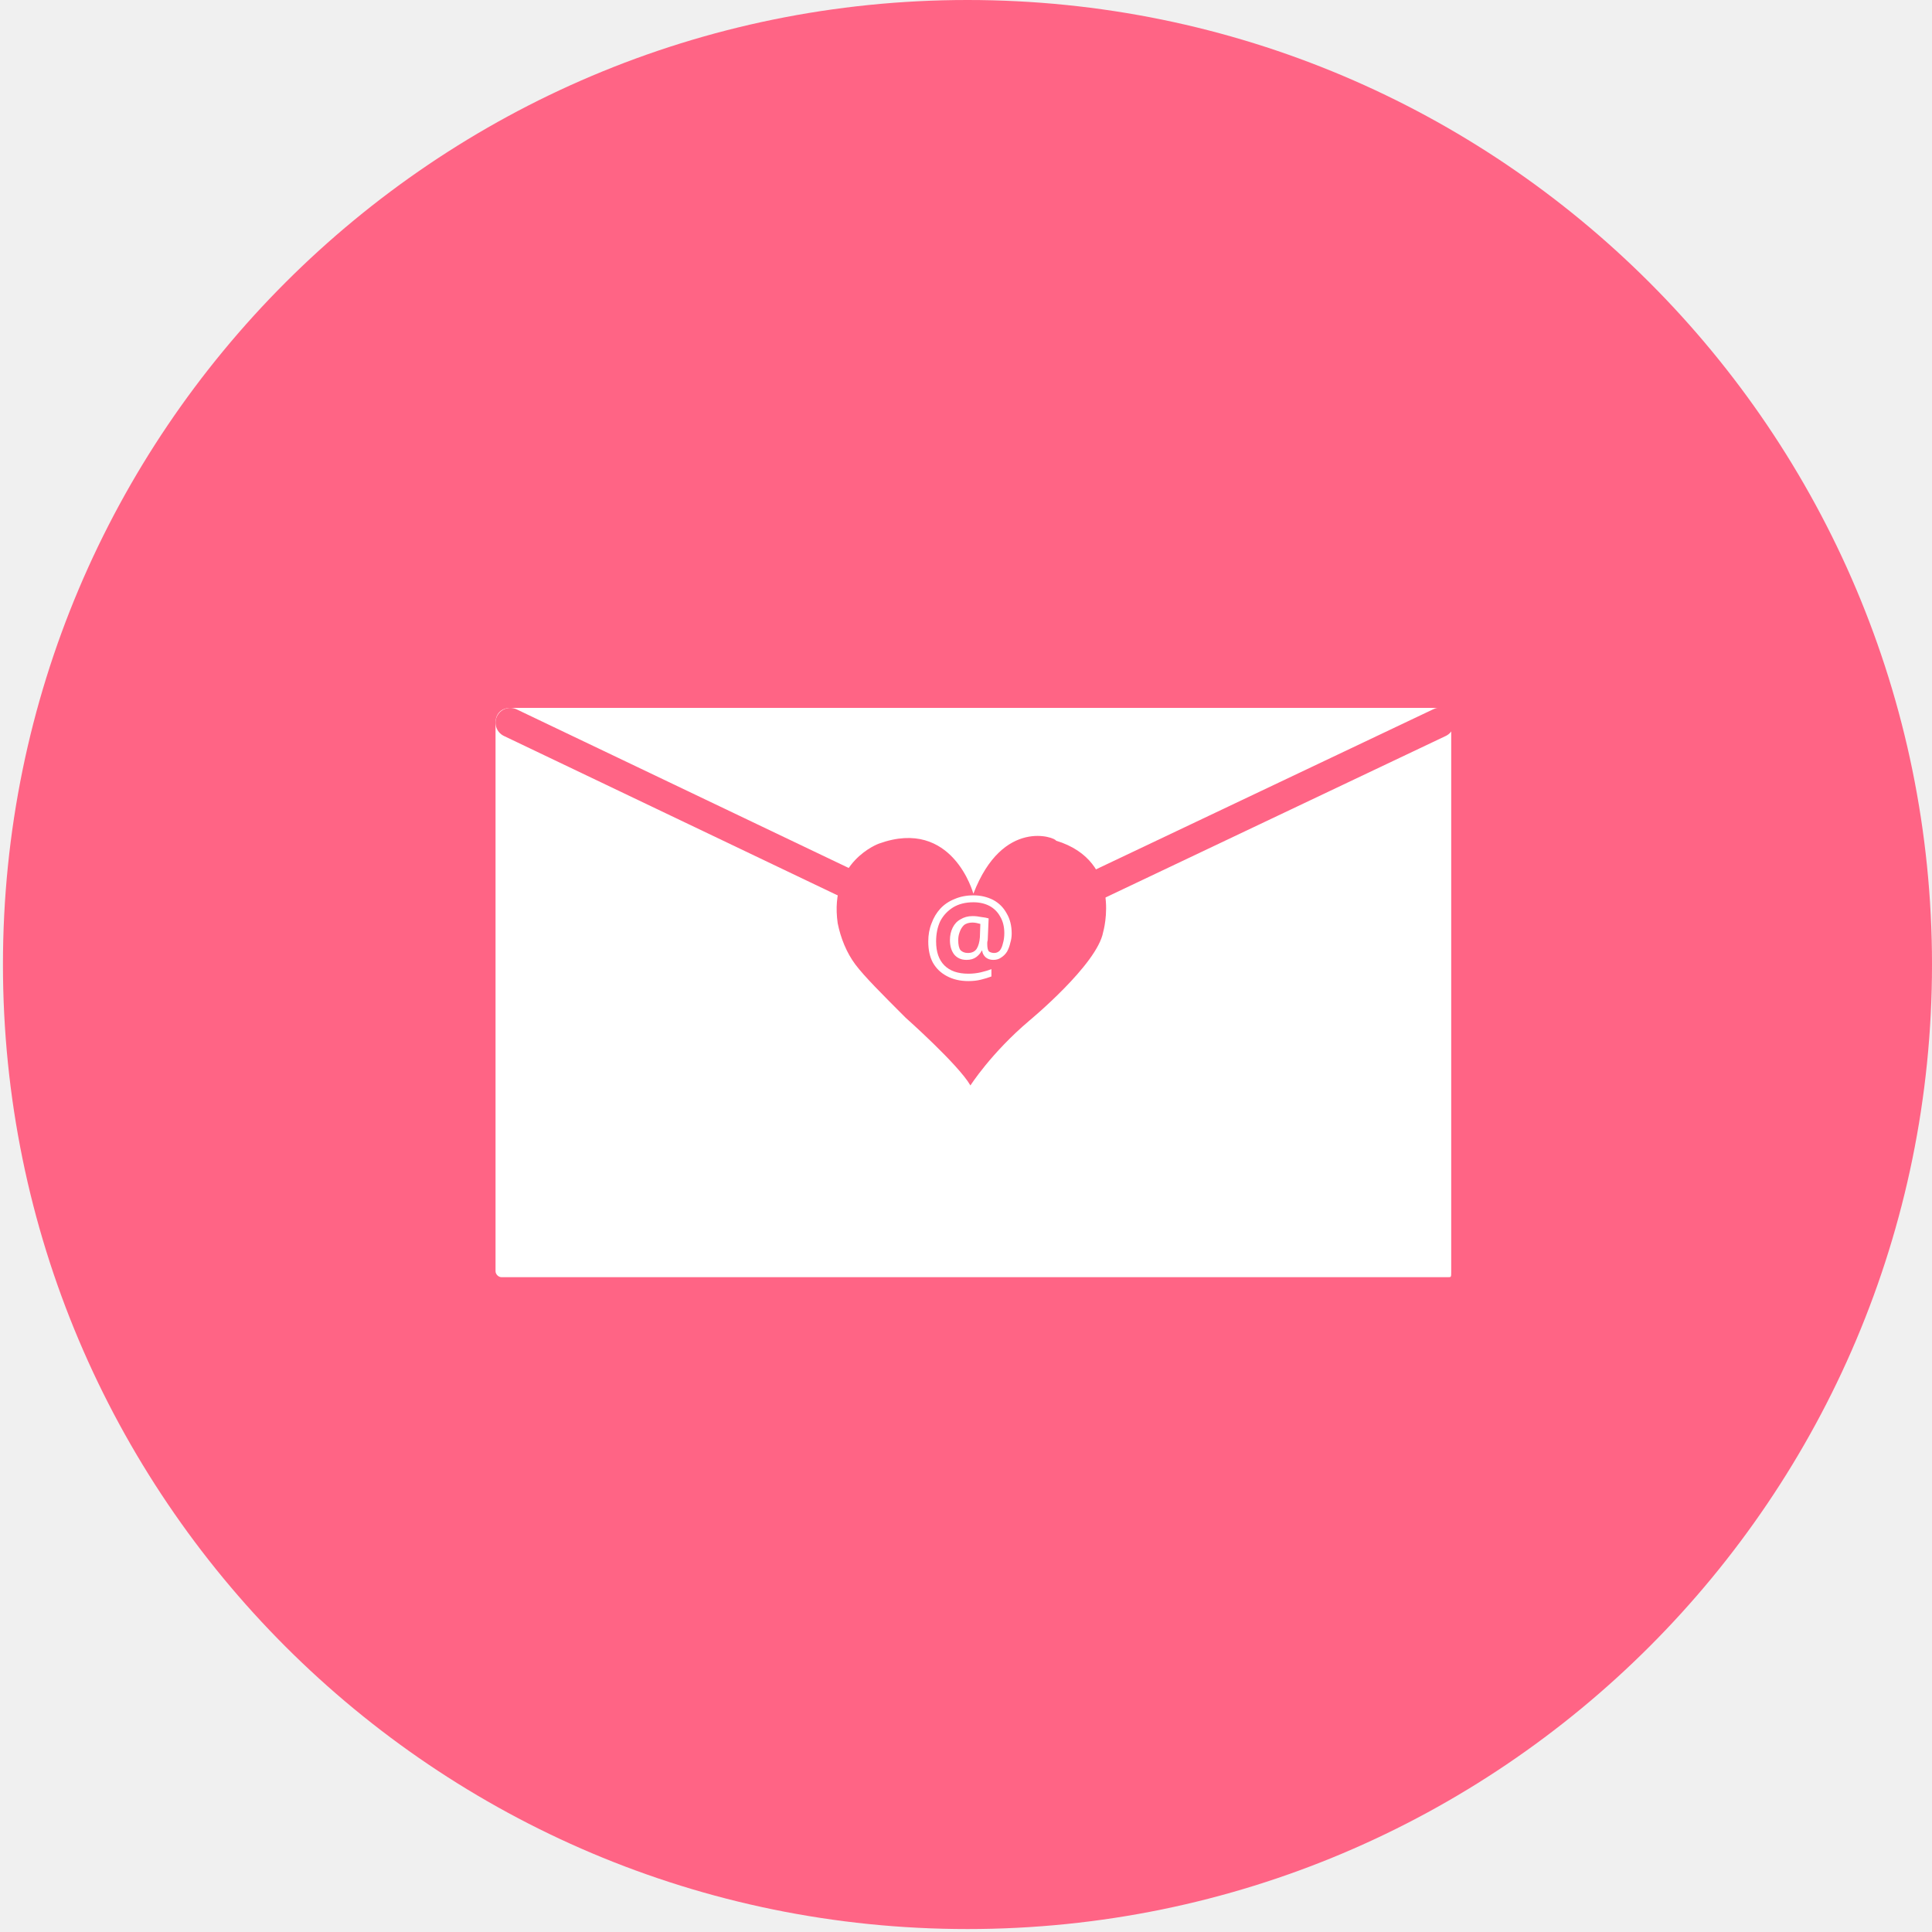
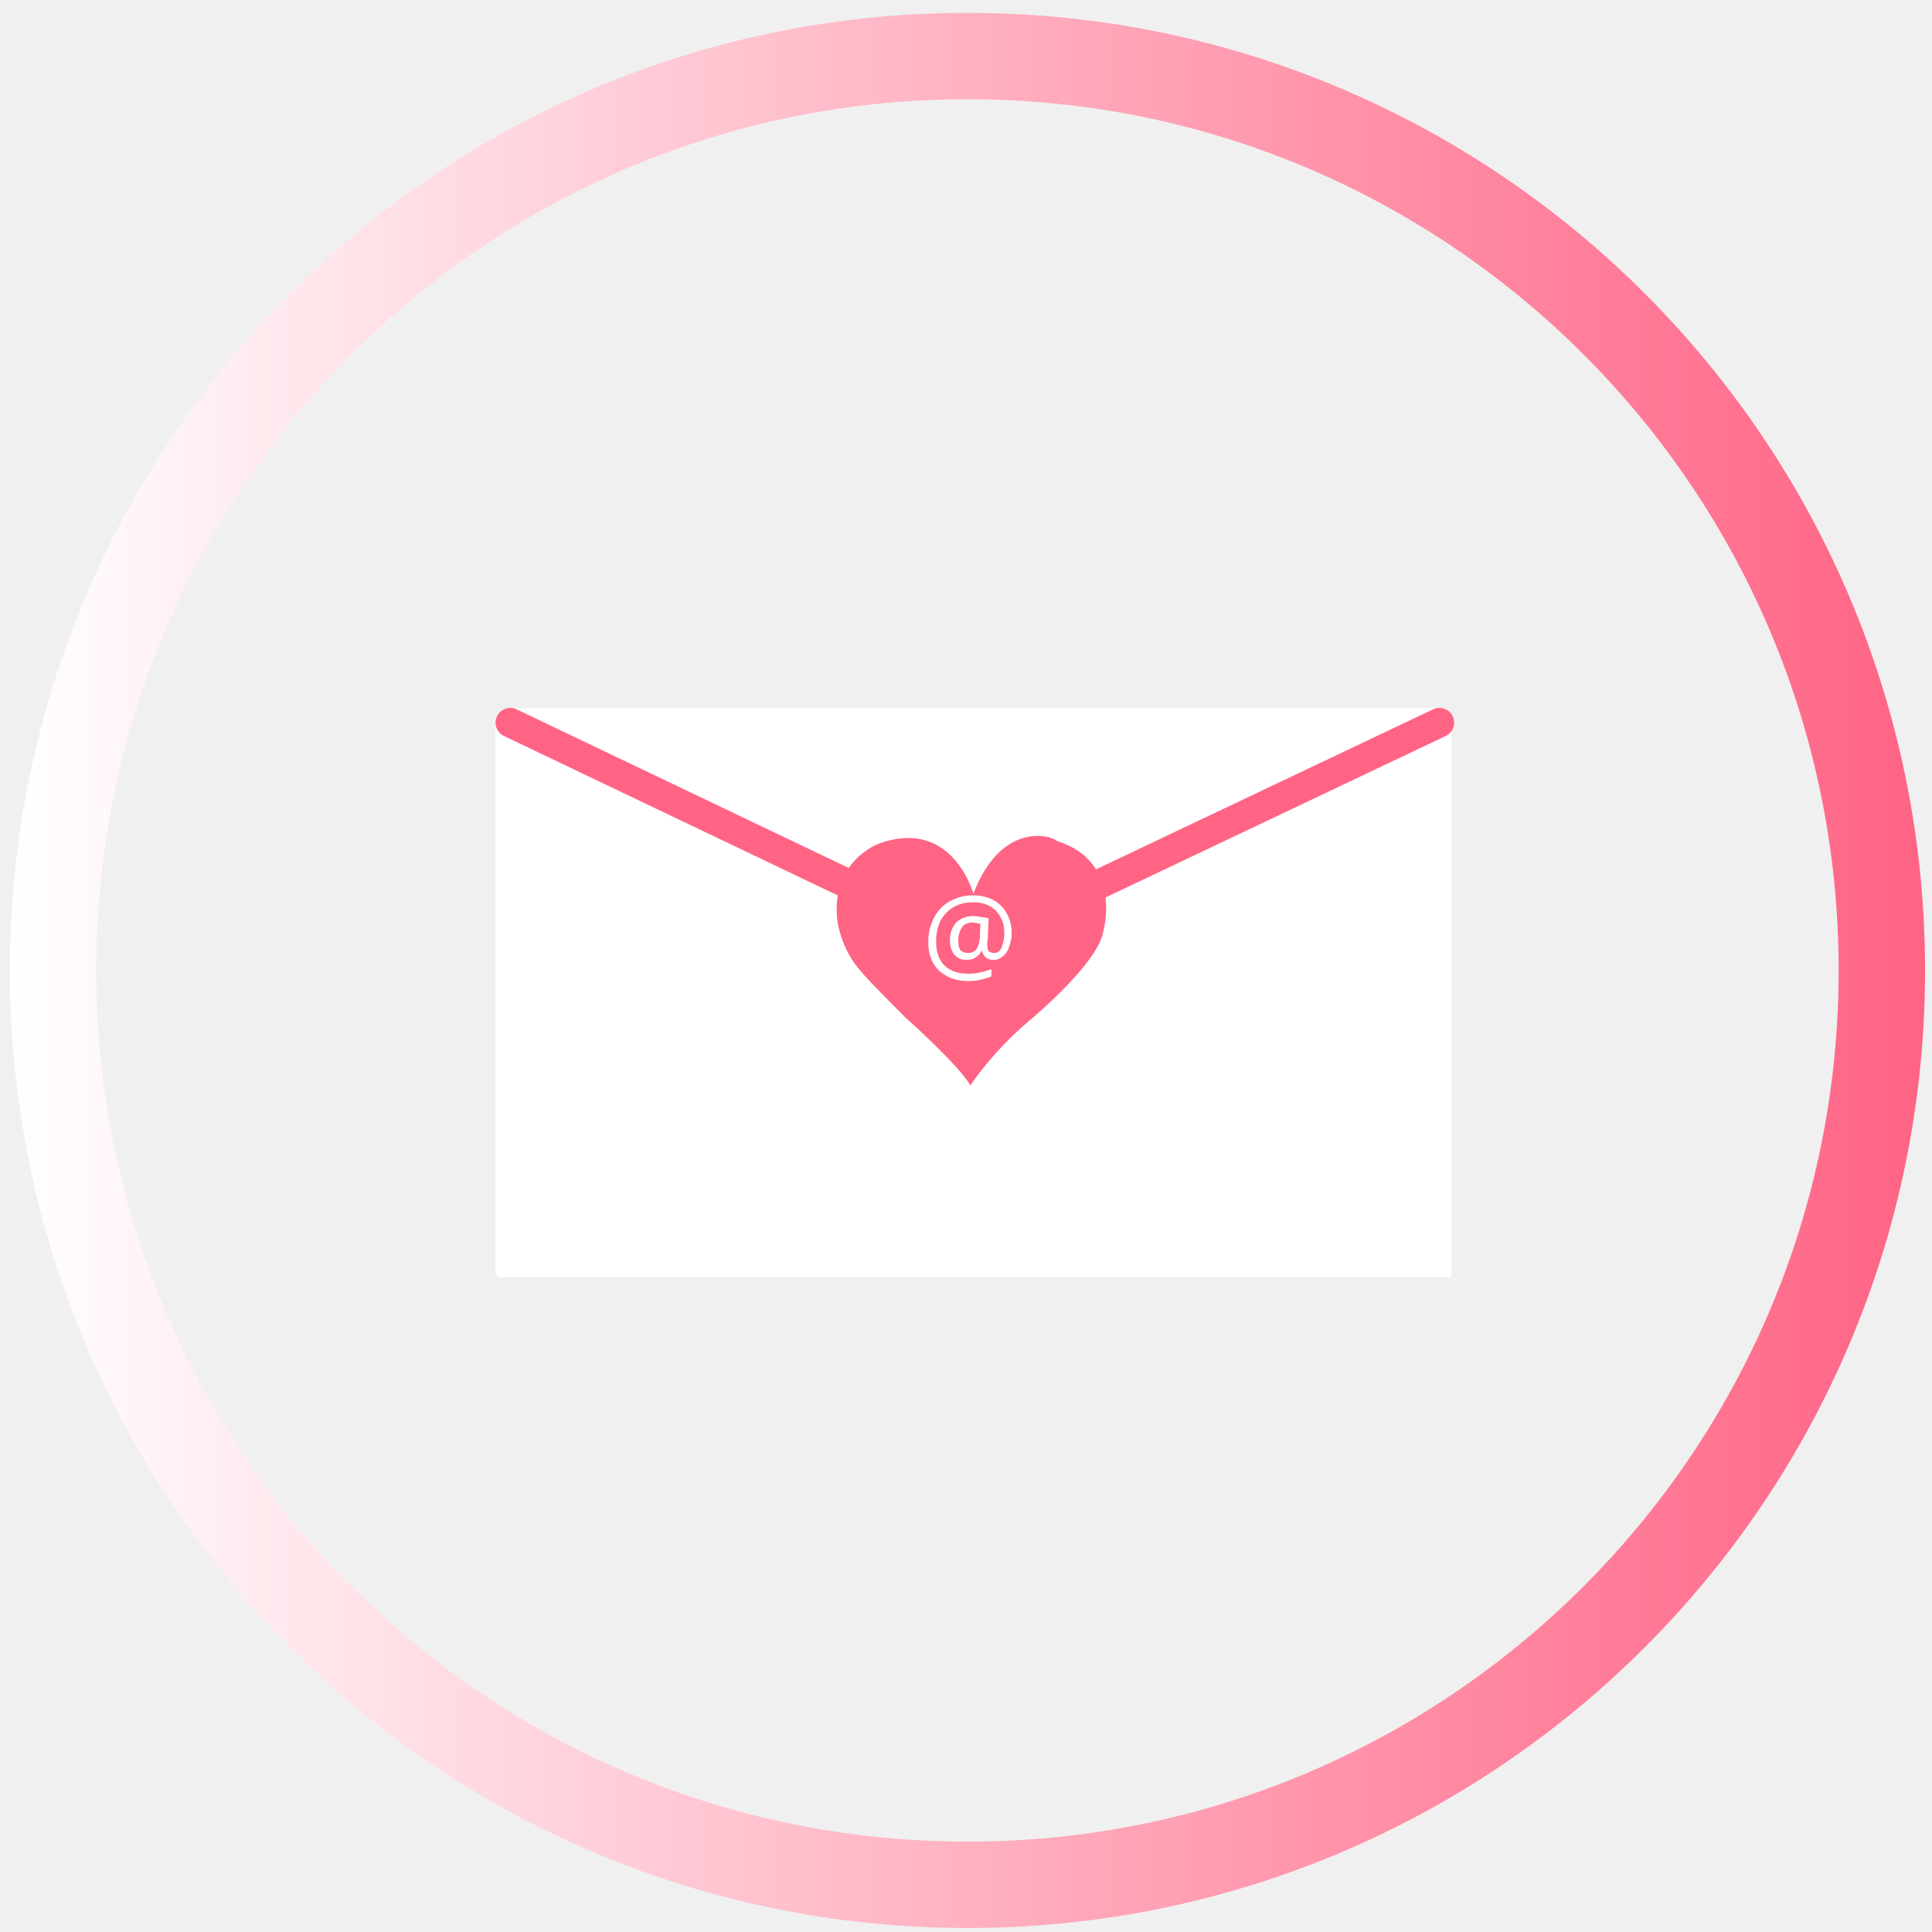
<svg xmlns="http://www.w3.org/2000/svg" version="1.1" id="Layer_1" x="0px" y="0px" viewBox="-362 274.5 65.5 65.5" style="enable-background:new -362 274.5 65.5 65.5;" xml:space="preserve">
  <style type="text/css">
- 	.st0{fill:#FF6485;}
- 	.st1{fill:#FFFFFF;}
- 	.st2{fill:none;stroke:#FF6485;stroke-linecap:round;stroke-miterlimit:10;}
+ 	.st0{fill:#FFFFFF;}
+ 	.st1{fill:none;stroke:#FF6485;stroke-linecap:round;stroke-miterlimit:10;}
+ 	.st2{fill:#FF6485;}
	.st3{fill:none;}
	.st4{font-family:'STKaiTi-TC-Regular';}
	.st5{font-size:3.613px;}
+ 	.st6{fill:none;stroke:url(#SVGID_1_);stroke-width:2.929;stroke-miterlimit:10;}
</style>
  <g>
-     <circle class="st0" cx="-329.2" cy="307.2" r="32.7" />
+     <circle cx="-417.4" cy="307.2" r="32.7" />
  </g>
-   <path class="st1" d="M-312.9,317.8H-345c-0.1,0-0.2-0.1-0.2-0.2V299c0-0.3,0.2-0.5,0.5-0.5h31.3c0.3,0,0.6,0.3,0.6,0.6v18.5  C-312.8,317.8-312.8,317.8-312.9,317.8z" />
-   <polyline class="st2" points="-344.7,299 -329,306.5 -313.2,299 " />
-   <path class="st0" d="M-329,304.8c0,0-0.7-2.6-3.2-1.7c0,0-1.7,0.6-1.4,2.7c0.1,0.5,0.3,1,0.6,1.4s0.9,1,1.7,1.8c0,0,1.8,1.6,2.2,2.3  c0,0,0.7-1.1,2-2.2c0,0,2.3-1.9,2.5-3c0,0,0.7-2.4-1.6-3.1C-326.2,302.9-328,302.2-329,304.8z" />
+   <path class="st0" d="M-312.9,317.8H-345c-0.1,0-0.2-0.1-0.2-0.2V299c0-0.3,0.2-0.5,0.5-0.5h31.3c0.3,0,0.6,0.3,0.6,0.6v18.5  C-312.8,317.8-312.8,317.8-312.9,317.8z" />
+   <polyline class="st1" points="-344.7,299 -329,306.5 -313.2,299 " />
+   <path class="st2" d="M-329,304.8c0,0-0.7-2.6-3.2-1.7c0,0-1.7,0.6-1.4,2.7c0.1,0.5,0.3,1,0.6,1.4s0.9,1,1.7,1.8c0,0,1.8,1.6,2.2,2.3  c0,0,0.7-1.1,2-2.2c0,0,2.3-1.9,2.5-3c0,0,0.7-2.4-1.6-3.1C-326.2,302.9-328,302.2-329,304.8z" />
  <rect x="-330.8" y="304.8" class="st3" width="3.6" height="3.4" />
-   <text transform="matrix(1 0 0 1 -330.7323 307.4332)" class="st1 st4 st5">@</text>
+   <text transform="matrix(1 0 0 1 -330.7323 307.4332)" class="st0 st4 st5">@</text>
+   <g>
+     <linearGradient id="SVGID_1_" gradientUnits="userSpaceOnUse" x1="-361.762" y1="307.433" x2="-296.738" y2="307.433">
+       <stop offset="0" style="stop-color:#FFFFFF" />
+       <stop offset="0.995" style="stop-color:#FF6485" />
+     </linearGradient>
+     <circle class="st6" cx="-329.2" cy="307.4" r="31" />
+   </g>
</svg>
